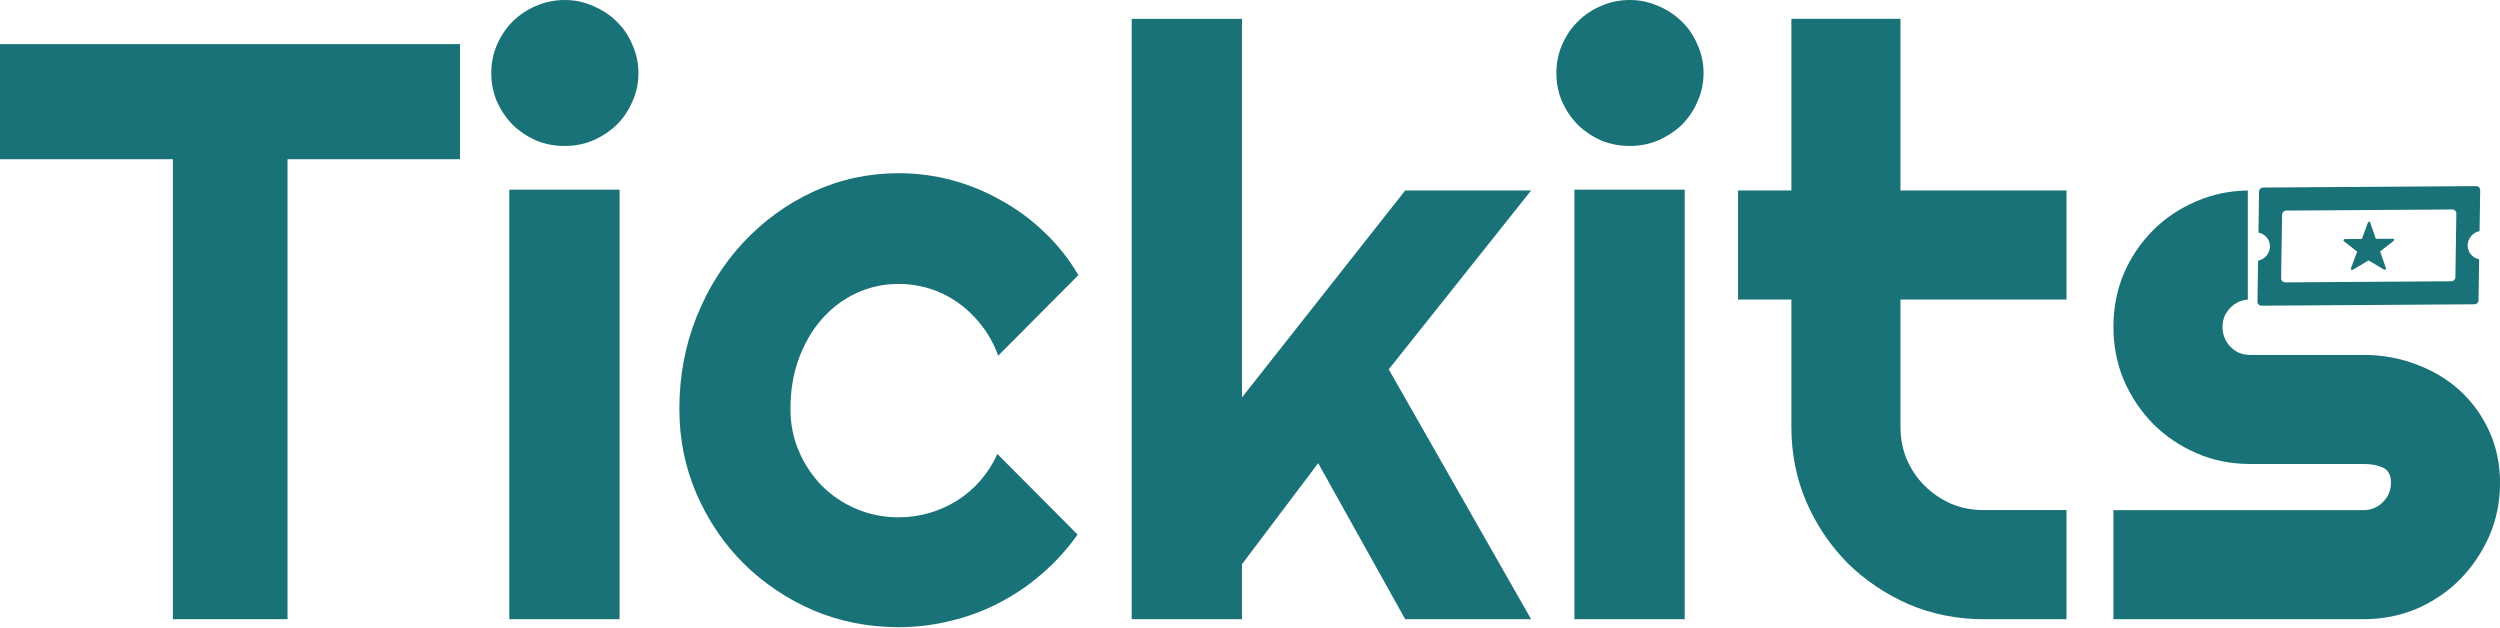
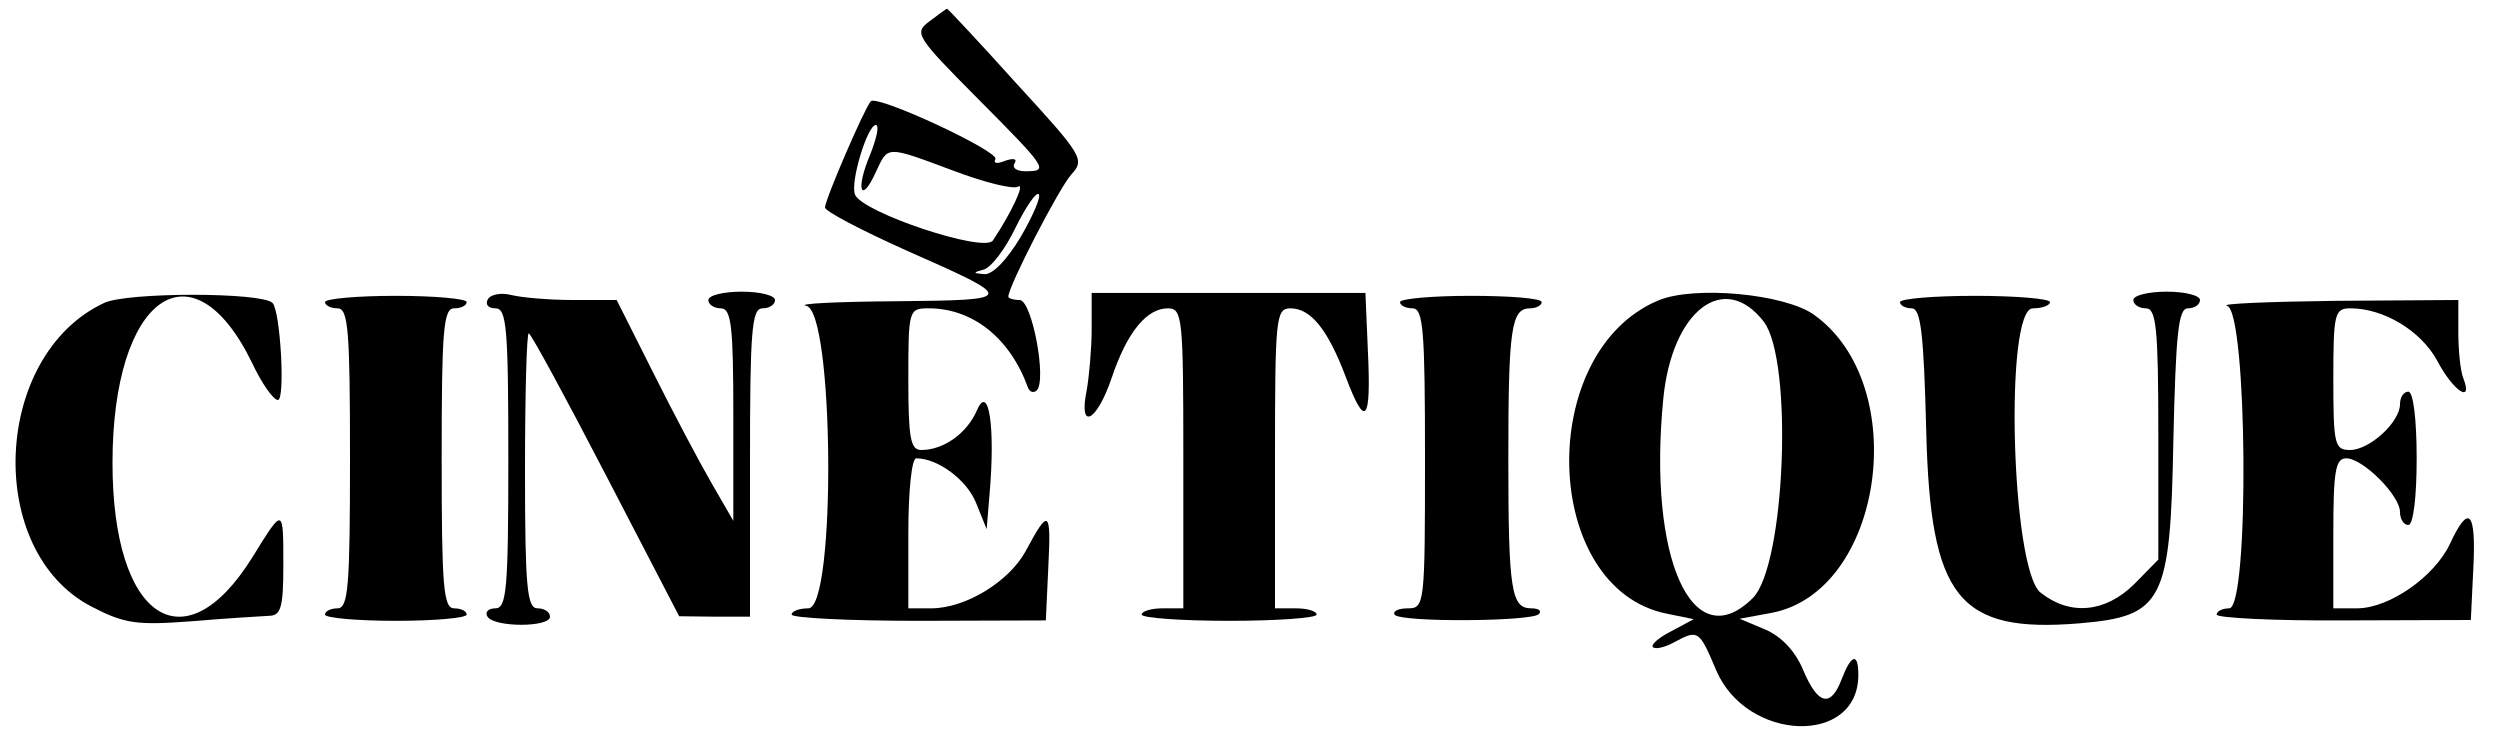
- <svg xmlns="http://www.w3.org/2000/svg" width="120.18mm" height="30.151mm" viewBox="0 0 120.18 30.151" version="1.1" id="svg5">
-   <defs id="defs2" />
-   <g id="layer1" transform="translate(-49.91459,-49.92184)">
-     <g id="g1469">
-       <path d="m 169.062,64.349 c -2.5e-4,-0.004 -1e-5,-0.008 6.6e-4,-0.013 l 0.029,-1.951 c -0.158,-0.03 -0.299,-0.114 -0.4,-0.237 -0.1,-0.123 -0.154,-0.277 -0.152,-0.436 0.002,-0.159 0.061,-0.314 0.165,-0.439 0.104,-0.124 0.248,-0.209 0.408,-0.241 l 0.03,-1.965 c 3.7e-4,-0.053 -0.02,-0.104 -0.057,-0.141 -0.037,-0.037 -0.088,-0.057 -0.141,-0.057 l -10.229,0.068 -8.8e-4,-5.92e-4 c -0.024,0.001 -0.053,0.005 -0.077,0.015 -0.024,0.01 -0.047,0.026 -0.065,0.045 -0.019,0.019 -0.034,0.04 -0.045,0.064 -0.01,0.027 -0.016,0.051 -0.016,0.077 l -0.028,1.964 c 0.158,0.03 0.299,0.114 0.4,0.237 0.1,0.123 0.154,0.277 0.152,0.436 -0.002,0.159 -0.061,0.314 -0.165,0.438 -0.104,0.125 -0.247,0.21 -0.407,0.241 l -0.028,1.939 c 0,0.008 -0.002,0.018 -0.002,0.026 -0.002,0.026 0.005,0.052 0.015,0.077 0.01,0.024 0.024,0.046 0.042,0.065 0.019,0.019 0.04,0.033 0.066,0.042 0.023,0.012 0.05,0.014 0.077,0.015 l -2.5e-4,1.44e-4 10.23,-0.068 c 0.026,0.002 0.053,-0.005 0.077,-0.015 0.024,-0.01 0.047,-0.025 0.065,-0.045 0.019,-0.019 0.034,-0.04 0.045,-0.064 0.012,-0.023 0.016,-0.051 0.017,-0.076 z m -1.315,-0.906 -7.974,0.053 c -0.026,-0.002 -0.052,-0.004 -0.077,-0.015 -0.026,-0.01 -0.047,-0.024 -0.066,-0.042 -0.019,-0.019 -0.032,-0.042 -0.042,-0.065 -0.01,-0.024 -0.016,-0.05 -0.015,-0.077 l 0.046,-3.055 c 0.002,-0.026 0.007,-0.053 0.017,-0.076 0.012,-0.023 0.025,-0.048 0.045,-0.063 0.019,-0.019 0.042,-0.032 0.067,-0.043 0.024,-0.009 0.051,-0.016 0.077,-0.015 l 7.974,-0.053 c 0.053,-9.9e-4 0.104,0.02 0.141,0.057 0.037,0.036 0.058,0.087 0.056,0.141 l -0.046,3.055 c -0.002,0.026 -0.007,0.053 -0.016,0.077 -0.012,0.023 -0.026,0.044 -0.045,0.063 -0.019,0.019 -0.042,0.032 -0.065,0.045 -0.024,0.009 -0.051,0.016 -0.077,0.015 z" fill="#197278" id="path134-2" style="stroke-width:0.96" />
-       <path d="m 164.609,62.809 -0.276,-0.802 0.65,-0.507 c 0.008,-0.007 0.015,-0.017 0.021,-0.029 0.003,-0.01 0.004,-0.023 0.001,-0.034 -0.004,-0.01 -0.012,-0.022 -0.021,-0.03 -0.009,-0.007 -0.022,-0.009 -0.035,-0.009 l -0.823,0.005 -0.269,-0.782 c -0.004,-0.01 -0.012,-0.022 -0.021,-0.03 -0.009,-0.007 -0.023,-0.012 -0.035,-0.009 -0.013,-6.65e-4 -0.022,0.005 -0.035,0.012 -0.009,0.006 -0.019,0.019 -0.021,0.029 l -0.292,0.786 -0.823,0.005 c -0.013,-6.65e-4 -0.022,0.005 -0.035,0.012 -0.009,0.006 -0.019,0.019 -0.021,0.029 -0.006,0.011 -0.004,0.023 -0.001,0.034 0.003,0.011 0.009,0.02 0.02,0.031 l 0.635,0.498 -0.3,0.806 c -0.003,0.01 -0.004,0.023 -0.001,0.034 0.003,0.011 0.009,0.02 0.02,0.031 0.009,0.007 0.02,0.014 0.032,0.011 0.013,6.64e-4 0.024,-0.001 0.034,-0.007 l 0.761,-0.452 0.748,0.442 c 0.011,0.006 0.022,0.009 0.035,0.009 0.011,-0.002 0.022,-0.005 0.035,-0.012 0.008,-0.008 0.015,-0.017 0.019,-0.032 0.003,-0.01 0.004,-0.023 0.001,-0.034 z" fill="#197278" id="path136-9" style="stroke-width:0.96" />
-       <path d="M 63.737,79.687 H 58.224 V 57.575 h -8.309 v -5.533 h 22.112 v 5.533 h -8.29 z" style="font-style:italic;font-weight:bold;font-size:39.482px;font-family:Righteous;-inkscape-font-specification:'Righteous Bold Italic';fill:#197278;stroke-width:0.411" id="path908" />
-       <path d="m 80.606,53.43 q 0,0.733 -0.289,1.369 -0.27,0.636 -0.752,1.118 -0.482,0.463 -1.137,0.752 -0.636,0.27 -1.369,0.27 -0.733,0 -1.388,-0.27 -0.636,-0.289 -1.118,-0.752 -0.463,-0.482 -0.752,-1.118 -0.27,-0.636 -0.27,-1.369 0,-0.713 0.27,-1.349 0.289,-0.655 0.752,-1.118 0.482,-0.482 1.118,-0.752 0.655,-0.289 1.388,-0.289 0.733,0 1.369,0.289 0.655,0.27 1.137,0.752 0.482,0.463 0.752,1.118 0.289,0.636 0.289,1.349 z M 79.699,79.687 H 74.398 V 59.04 h 5.302 z" style="font-style:italic;font-weight:bold;font-size:39.482px;font-family:Righteous;-inkscape-font-specification:'Righteous Bold Italic';fill:#197278;stroke-width:0.411" id="path910" />
-       <path d="m 101.754,63.147 -3.856,3.875 q -0.289,-0.81 -0.79,-1.446 -0.501,-0.655 -1.137,-1.099 -0.617,-0.443 -1.349,-0.675 -0.733,-0.231 -1.504,-0.231 -1.08,0 -2.043,0.443 -0.945,0.443 -1.658,1.253 -0.694,0.79 -1.099,1.889 -0.405,1.099 -0.405,2.429 0,1.08 0.405,2.024 0.405,0.945 1.099,1.658 0.713,0.713 1.658,1.118 0.964,0.405 2.043,0.405 0.771,0 1.484,-0.212 0.713,-0.212 1.33,-0.598 0.636,-0.405 1.118,-0.964 0.501,-0.578 0.81,-1.272 l 3.856,3.875 q -0.733,1.041 -1.696,1.87 -0.945,0.829 -2.063,1.407 -1.099,0.578 -2.333,0.868 -1.215,0.308 -2.506,0.308 -2.178,0 -4.106,-0.81 -1.909,-0.829 -3.354,-2.256 -1.427,-1.427 -2.256,-3.335 -0.829,-1.909 -0.829,-4.087 0,-2.371 0.829,-4.434 0.829,-2.063 2.256,-3.586 1.446,-1.542 3.354,-2.429 1.928,-0.887 4.106,-0.887 1.292,0 2.525,0.328 1.253,0.328 2.371,0.964 1.137,0.617 2.082,1.523 0.964,0.906 1.658,2.082 z" style="font-style:italic;font-weight:bold;font-size:39.482px;font-family:Righteous;-inkscape-font-specification:'Righteous Bold Italic';fill:#197278;stroke-width:0.411" id="path912" />
-       <path d="m 109.619,79.687 h -5.302 V 50.828 h 5.302 v 18.199 l 7.846,-9.948 h 6.053 l -6.844,8.598 6.844,12.01 h -6.053 l -4.183,-7.499 -3.663,4.858 z" style="font-style:italic;font-weight:bold;font-size:39.482px;font-family:Righteous;-inkscape-font-specification:'Righteous Bold Italic';fill:#197278;stroke-width:0.411" id="path914" />
-       <path d="m 131.808,53.43 q 0,0.733 -0.289,1.369 -0.27,0.636 -0.752,1.118 -0.482,0.463 -1.137,0.752 -0.636,0.27 -1.369,0.27 -0.733,0 -1.388,-0.27 -0.636,-0.289 -1.118,-0.752 -0.463,-0.482 -0.752,-1.118 -0.27,-0.636 -0.27,-1.369 0,-0.713 0.27,-1.349 0.289,-0.655 0.752,-1.118 0.482,-0.482 1.118,-0.752 0.655,-0.289 1.388,-0.289 0.733,0 1.369,0.289 0.655,0.27 1.137,0.752 0.482,0.463 0.752,1.118 0.289,0.636 0.289,1.349 z m -0.906,26.257 h -5.302 V 59.04 h 5.302 z" style="font-style:italic;font-weight:bold;font-size:39.482px;font-family:Righteous;-inkscape-font-specification:'Righteous Bold Italic';fill:#197278;stroke-width:0.411" id="path916" />
-       <path d="m 145.265,79.687 q -1.909,0 -3.586,-0.713 -1.677,-0.733 -2.95,-1.986 -1.253,-1.272 -1.986,-2.95 -0.713,-1.677 -0.713,-3.586 v -6.13 h -2.564 v -5.244 h 2.564 v -8.251 h 5.244 v 8.251 h 7.981 v 5.244 h -7.981 v 6.13 q 0,0.829 0.308,1.562 0.308,0.713 0.848,1.253 0.54,0.54 1.272,0.868 0.733,0.308 1.562,0.308 h 3.991 v 5.244 z" style="font-style:italic;font-weight:bold;font-size:39.482px;font-family:Righteous;-inkscape-font-specification:'Righteous Bold Italic';fill:#197278;stroke-width:0.411" id="path918" />
-       <path id="path920" style="font-style:italic;font-weight:bold;font-size:39.482px;font-family:Righteous;-inkscape-font-specification:'Righteous Bold Italic';fill:#197278;stroke-width:0.411" d="m 157.972,59.08 c -0.877,0.011 -1.701,0.184 -2.47,0.519 -0.797,0.334 -1.491,0.797 -2.082,1.388 -0.591,0.591 -1.061,1.285 -1.408,2.082 -0.334,0.797 -0.501,1.652 -0.501,2.564 0,0.913 0.167,1.767 0.501,2.564 0.347,0.797 0.816,1.498 1.408,2.102 0.591,0.591 1.285,1.06 2.082,1.407 0.797,0.347 1.651,0.52 2.564,0.52 h 5.475 c 0.36,0 0.668,0.058 0.926,0.174 0.257,0.116 0.386,0.36 0.386,0.733 0,0.36 -0.128,0.668 -0.386,0.925 -0.257,0.257 -0.566,0.386 -0.926,0.386 h -12.03 v 5.244 h 12.03 c 0.9,0 1.748,-0.167 2.545,-0.501 0.797,-0.347 1.491,-0.816 2.082,-1.408 0.591,-0.604 1.061,-1.298 1.408,-2.082 0.347,-0.797 0.52,-1.651 0.52,-2.564 0,-0.9 -0.173,-1.729 -0.52,-2.487 -0.347,-0.758 -0.816,-1.407 -1.408,-1.947 -0.591,-0.54 -1.285,-0.958 -2.082,-1.253 -0.797,-0.308 -1.645,-0.463 -2.545,-0.463 h -5.475 c -0.36,0 -0.668,-0.128 -0.925,-0.386 -0.257,-0.27 -0.386,-0.591 -0.386,-0.964 0,-0.36 0.129,-0.668 0.386,-0.926 0.234,-0.234 0.512,-0.361 0.831,-0.382 z" />
-     </g>
+ <svg xmlns="http://www.w3.org/2000/svg" version="1.0" width="300pt" height="88pt" viewBox="0 0 300 88" preserveAspectRatio="xMidYMid meet">
+   <g transform="translate(0,88) scale(0.05,-0.05)" fill="#000000" stroke="none">
+     <path d="M2231 1709 c-38 -28 -33 -36 115 -185 168 -169 172 -175 115 -175 -21 0 -33 8 -26 19 7 11 -3 13 -23 6 -19 -8 -29 -6 -23 4 11 18 -283 155 -299 139 -14 -14 -110 -236 -110 -255 0 -9 88 -55 195 -103 267 -118 267 -119 -26 -122 -142 -1 -239 -6 -214 -11 67 -13 72 -726 5 -726 -22 0 -40 -7 -40 -15 0 -8 137 -15 305 -15 l305 1 6 129 c7 137 1 141 -54 38 -40 -74 -145 -138 -227 -138 l-55 0 0 180 c0 101 8 180 19 180 52 0 122 -52 144 -108 l25 -62 7 85 c14 161 -2 265 -30 201 -24 -56 -80 -96 -134 -96 -26 0 -31 29 -31 170 0 167 1 170 49 170 105 0 195 -71 238 -190 4 -11 14 -14 21 -7 25 23 -11 217 -41 217 -15 0 -27 4 -27 8 0 25 122 261 151 293 33 36 28 45 -131 218 -90 100 -166 181 -167 180 -2 0 -21 -14 -42 -30z m-143 -321 c-35 -83 -22 -120 14 -41 30 64 23 64 187 3 74 -28 143 -45 154 -38 19 11 -17 -65 -60 -129 -20 -31 -314 67 -331 110 -12 30 30 167 50 167 9 0 2 -32 -14 -72z m362 -196 c-32 -54 -67 -91 -87 -90 -28 2 -29 4 -2 11 18 5 52 50 76 100 25 51 50 87 56 81 6 -6 -14 -52 -43 -102z" />
+     <path d="M250 1033 c-268 -125 -288 -596 -30 -729 79 -41 108 -45 240 -35 83 7 166 12 185 13 29 0 35 20 35 119 0 143 1 143 -74 22 -164 -264 -336 -148 -336 226 0 399 191 536 335 240 23 -49 51 -89 62 -89 18 0 6 214 -13 233 -26 26 -349 26 -404 0z" />
+     <path d="M780 1035 c0 -8 14 -15 30 -15 26 0 30 -53 30 -360 0 -307 -4 -360 -30 -360 -16 0 -30 -7 -30 -15 0 -8 77 -15 170 -15 94 0 170 7 170 15 0 8 -13 15 -30 15 -26 0 -30 53 -30 360 0 307 4 360 30 360 17 0 30 7 30 15 0 8 -76 15 -170 15 -93 0 -170 -7 -170 -15z" />
+     <path d="M1171 1042 c-7 -12 0 -22 18 -22 27 0 31 -47 31 -360 0 -313 -4 -360 -31 -360 -17 0 -26 -9 -19 -20 16 -26 150 -26 150 0 0 11 -13 20 -30 20 -25 0 -30 50 -30 330 0 182 4 330 9 330 5 0 88 -153 185 -340 l176 -339 85 -1 85 0 0 370 c0 316 4 370 30 370 17 0 30 9 30 20 0 11 -36 20 -80 20 -44 0 -80 -9 -80 -20 0 -11 14 -20 30 -20 25 0 30 -42 30 -255 l0 -255 -52 90 c-29 50 -92 169 -140 265 l-88 175 -105 0 c-58 0 -124 6 -148 12 -23 6 -49 2 -56 -10z" />
+     <path d="M2620 971 c0 -47 -6 -114 -12 -148 -20 -98 24 -76 60 30 37 110 84 167 135 167 35 0 37 -23 37 -360 l0 -360 -50 0 c-27 0 -50 -7 -50 -15 0 -8 95 -15 210 -15 116 0 210 7 210 15 0 8 -22 15 -50 15 l-50 0 0 360 c0 337 2 360 37 360 49 0 90 -51 133 -165 47 -125 61 -108 53 61 l-6 141 -329 0 -328 0 0 -86z" />
+     <path d="M3360 1035 c0 -8 14 -15 30 -15 26 0 30 -53 30 -360 0 -350 -1 -360 -41 -360 -23 0 -37 -7 -32 -15 11 -19 327 -17 346 1 8 8 0 14 -18 14 -48 0 -55 43 -55 360 0 312 7 360 52 360 15 0 28 7 28 15 0 9 -76 15 -170 15 -93 0 -170 -7 -170 -15z" />
+     <path d="M3980 1039 c-296 -124 -281 -692 21 -752 l64 -13 -54 -29 c-30 -15 -50 -33 -44 -38 5 -6 28 -1 50 11 59 32 61 30 102 -67 74 -172 341 -181 341 -11 0 55 -17 50 -40 -10 -26 -69 -57 -62 -92 21 -19 46 -52 81 -91 98 l-62 26 76 14 c269 50 340 547 102 716 -71 50 -287 70 -373 34z m253 -51 c71 -93 52 -584 -26 -663 -145 -145 -253 95 -215 479 21 211 146 307 241 184z" />
+     <path d="M4560 1035 c0 -8 13 -15 28 -15 22 0 29 -60 35 -296 10 -399 77 -484 368 -460 200 17 218 51 225 436 6 261 12 320 35 320 16 0 29 9 29 20 0 11 -36 20 -80 20 -44 0 -80 -9 -80 -20 0 -11 14 -20 30 -20 25 0 30 -47 30 -302 l0 -301 -58 -59 c-70 -69 -155 -76 -225 -20 -70 57 -87 682 -18 682 22 0 41 7 41 15 0 8 -81 15 -180 15 -99 0 -180 -7 -180 -15z" />
+     <path d="M5345 1026 c49 -13 54 -726 5 -726 -16 0 -30 -7 -30 -15 0 -8 137 -15 305 -14 l305 1 6 124 c7 138 -11 156 -56 59 -37 -79 -146 -155 -223 -155 l-57 0 0 180 c0 149 5 180 31 180 40 0 129 -89 129 -129 0 -17 9 -31 20 -31 12 0 20 67 20 160 0 93 -8 160 -20 160 -11 0 -20 -13 -20 -30 0 -43 -73 -110 -120 -110 -37 0 -40 13 -40 170 0 158 3 170 41 170 80 0 170 -54 209 -127 38 -72 86 -103 62 -41 -7 17 -12 67 -12 110 l0 78 -295 -2 c-162 -2 -279 -7 -260 -12z" />
  </g>
</svg>
